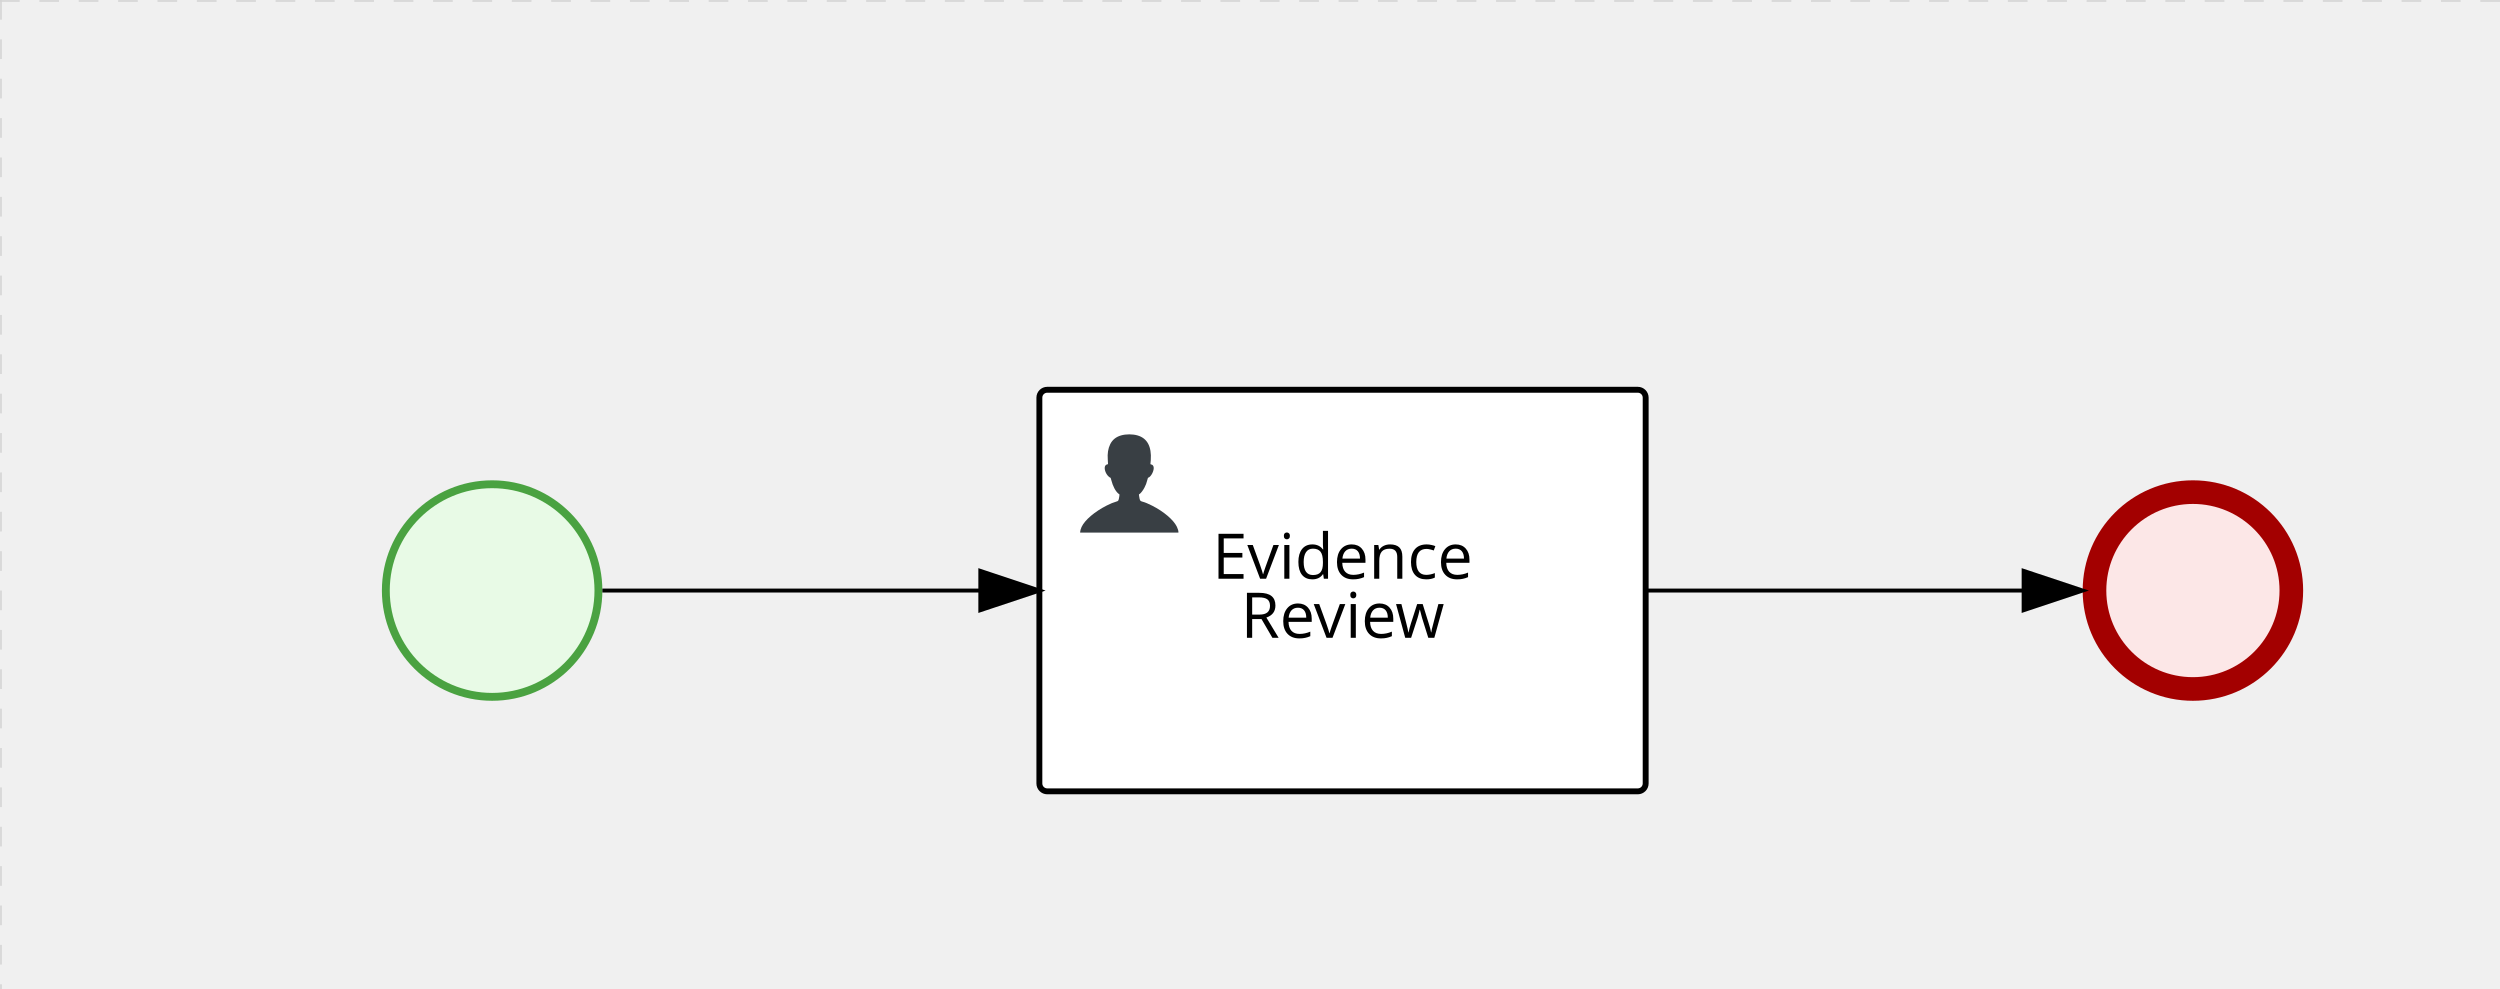
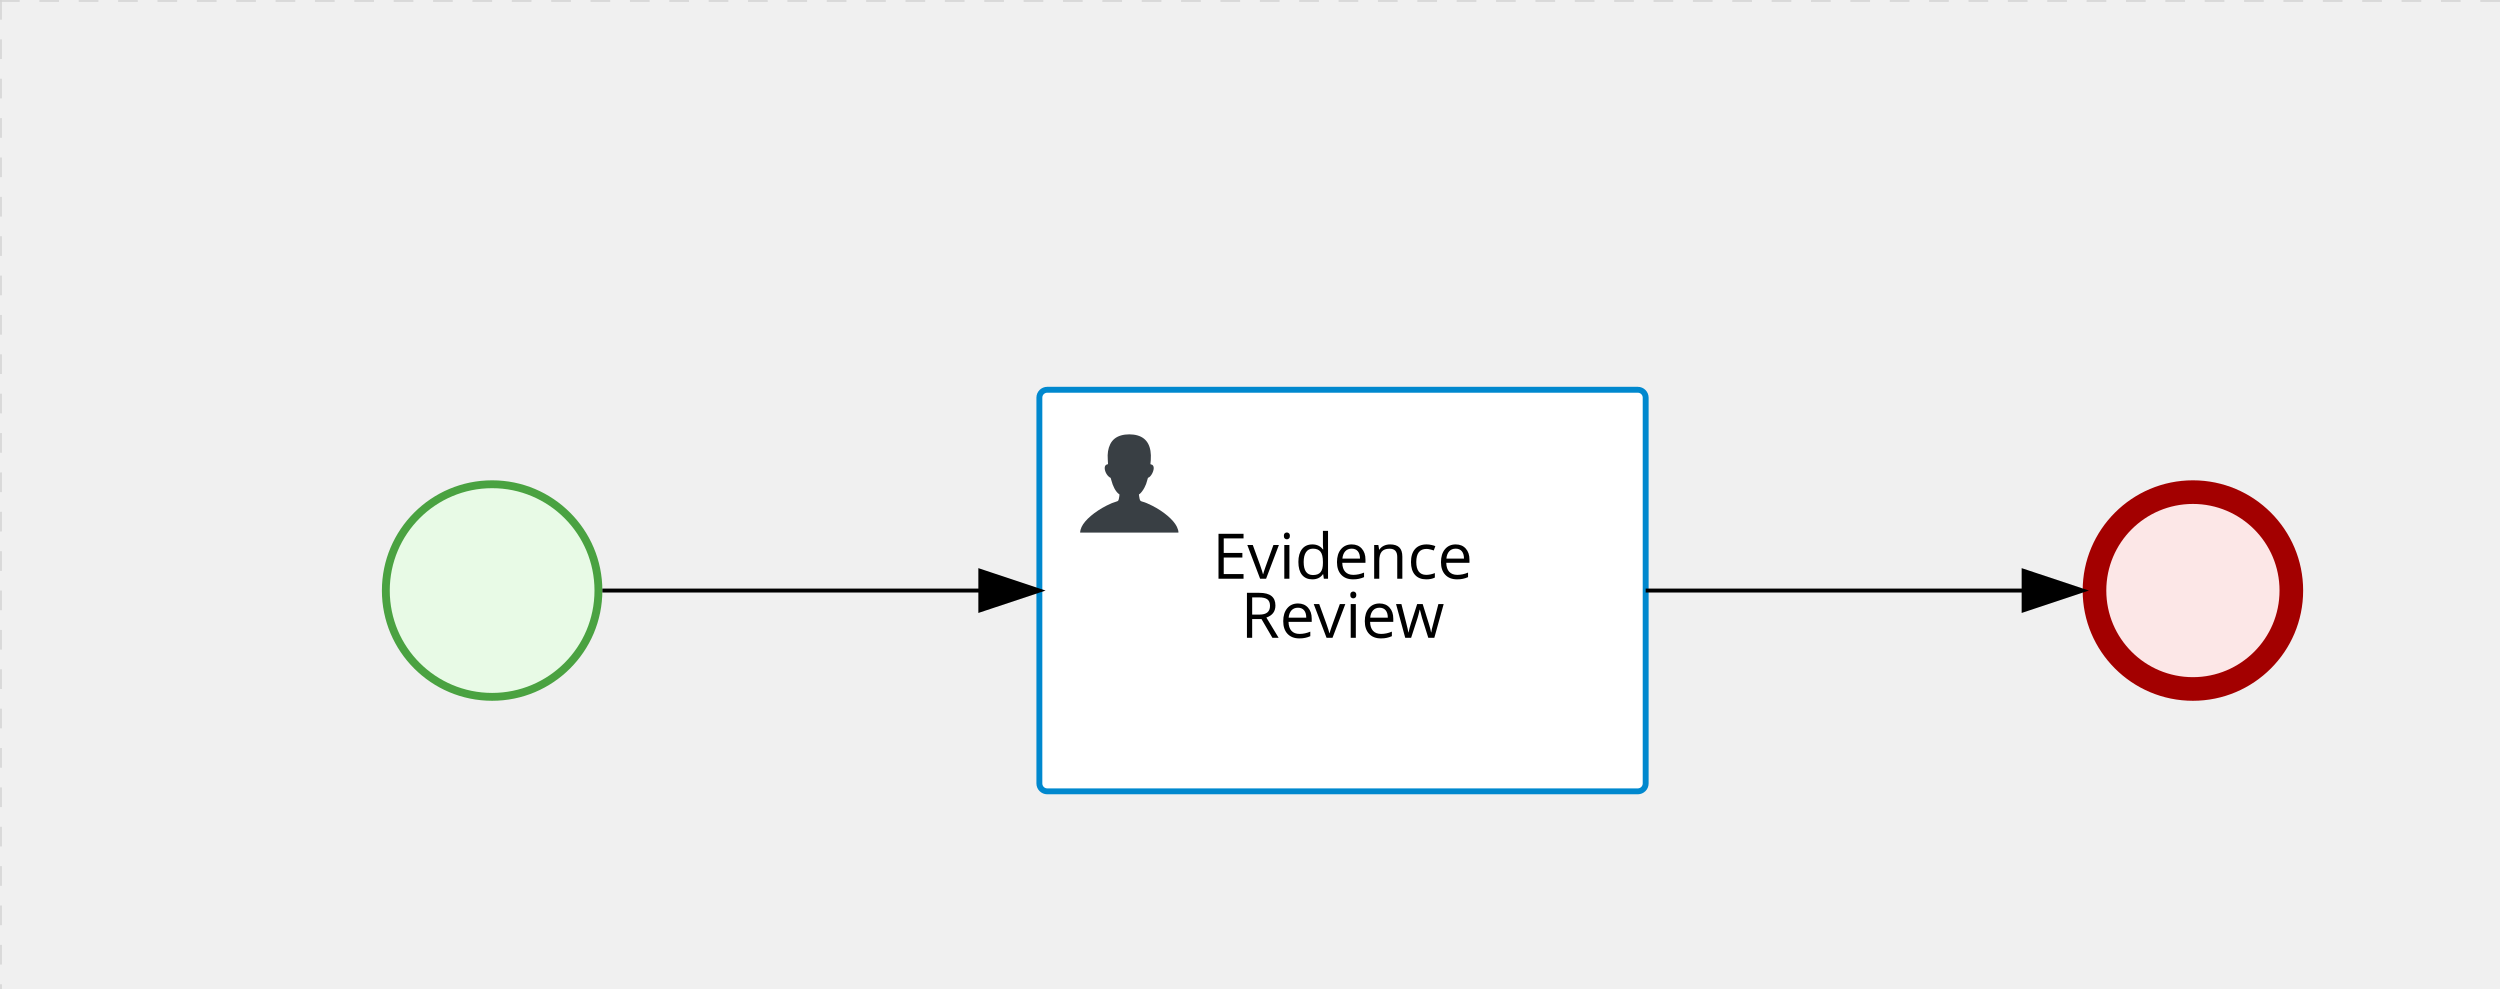
<svg xmlns="http://www.w3.org/2000/svg" version="1.1" width="635" height="251" viewBox="0 0 635 251">
  <defs />
  <g transform="matrix(1,0,0,1,0,0)">
    <g>
      <g>
        <g>
          <path fill="none" stroke="#d3d3d3" paint-order="fill stroke markers" d=" M 0 0 L 1200 0" stroke-miterlimit="10" stroke-opacity="0.8" stroke-dasharray="5" />
        </g>
        <g>
          <path fill="none" stroke="#d3d3d3" paint-order="fill stroke markers" d=" M 0 0 L 0 800" stroke-miterlimit="10" stroke-opacity="0.8" stroke-dasharray="5" />
        </g>
      </g>
      <g id="_0B6810A2-88DE-4C9C-BE08-8A224356A31D" bpmn2nodeid="_0B6810A2-88DE-4C9C-BE08-8A224356A31D" transform="matrix(1,0,0,1,97,122)">
        <g>
          <path fill="none" stroke="none" />
        </g>
        <g transform="matrix(0.125,0,0,0.125,0,0)">
          <g transform="matrix(1,0,0,1,0,0)">
            <path fill="#e8fae6" stroke="none" id="_0B6810A2-88DE-4C9C-BE08-8A224356A31D?shapeType=BACKGROUND" paint-order="stroke fill markers" d=" M 0 0 M 444 224 C 444 263.9 434.2 300.8 414.4 334.5 C 394.7 368.2 368 394.9 334.4 414.5 C 300.8 434.1 263.9 444 224 444 C 184.1 444 147.2 434.2 113.5 414.4 C 79.8 394.7 53.1 368 33.5 334.4 C 13.9 300.8 4 263.9 4 224 C 4 184.1 13.8 147.2 33.6 113.5 C 53.4 79.8 80.1 53.1 113.6 33.5 C 147.1 13.9 184.1 4 224 4 C 263.9 4 300.8 13.8 334.5 33.6 C 368.2 53.4 394.9 80.1 414.5 113.6 C 434.1 147.1 444 184.1 444 224 Z" />
          </g>
          <g>
            <g transform="matrix(1,0,0,1,0,0)">
              <g transform="matrix(1,0,0,1,0,0)">
-                 <path fill="rgb(74,162,65)" stroke="none" id="_0B6810A2-88DE-4C9C-BE08-8A224356A31D?shapeType=BORDER&amp;renderType=FILL" paint-order="stroke fill markers" d=" M 0 0 M 224 0 C 100.3 0 0 100.3 0 224 C 0 347.7 100.3 448 224 448 C 347.7 448 448 347.7 448 224 C 448 100.3 347.7 0 224 0 Z M 0 0 M 224 432 C 109.1 432 16 338.9 16 224 C 16 109.1 109.1 16 224 16 C 338.9 16 432 109.1 432 224 C 432 338.9 338.9 432 224 432 Z" />
+                 <path fill="#4aa241" stroke="none" id="_0B6810A2-88DE-4C9C-BE08-8A224356A31D?shapeType=BORDER&amp;renderType=FILL" paint-order="stroke fill markers" d=" M 0 0 M 224 0 C 100.3 0 0 100.3 0 224 C 0 347.7 100.3 448 224 448 C 347.7 448 448 347.7 448 224 C 448 100.3 347.7 0 224 0 Z M 0 0 M 224 432 C 109.1 432 16 338.9 16 224 C 16 109.1 109.1 16 224 16 C 338.9 16 432 109.1 432 224 C 432 338.9 338.9 432 224 432 Z" />
              </g>
            </g>
          </g>
        </g>
        <g transform="matrix(1,0,0,1,28,61)" />
      </g>
-       <g transform="matrix(1,0,0,1,97,122)" />
-       <g id="_0AC55CE1-0615-4D0A-A4AA-20E7371D58C7" bpmn2nodeid="_0AC55CE1-0615-4D0A-A4AA-20E7371D58C7" transform="matrix(1,0,0,1,529,122)">
-         <g>
-           <path fill="none" stroke="none" />
-         </g>
-         <g transform="matrix(0.125,0,0,0.125,0,0)">
-           <g transform="matrix(1,0,0,1,0,0)">
-             <path fill="#fce7e7" stroke="none" id="_0AC55CE1-0615-4D0A-A4AA-20E7371D58C7?shapeType=BACKGROUND" paint-order="stroke fill markers" d=" M 0 0 M 444 224 C 444 263.9 434.2 300.8 414.4 334.5 C 394.7 368.2 368 394.9 334.4 414.5 C 300.8 434.1 263.9 444 224 444 C 184.1 444 147.2 434.2 113.5 414.4 C 79.8 394.7 53.1 368 33.5 334.4 C 13.9 300.8 4 263.9 4 224 C 4 184.1 13.8 147.2 33.6 113.5 C 53.4 79.8 80.1 53.1 113.6 33.5 C 147.1 13.9 184.1 4 224 4 C 263.9 4 300.8 13.8 334.5 33.6 C 368.2 53.4 394.9 80.1 414.5 113.6 C 434.1 147.1 444 184.1 444 224 Z" />
-           </g>
-           <g>
-             <g transform="matrix(1,0,0,1,0,0)">
-               <g transform="matrix(1,0,0,1,0,0)">
-                 <path fill="rgb(163,0,0)" stroke="none" id="_0AC55CE1-0615-4D0A-A4AA-20E7371D58C7?shapeType=BORDER&amp;renderType=FILL" paint-order="stroke fill markers" d=" M 0 0 M 224 0 C 100.3 0 0 100.3 0 224 C 0 347.7 100.3 448 224 448 C 347.7 448 448 347.7 448 224 C 448 100.3 347.7 0 224 0 Z M 0 0 M 224 400 C 126.8 400 48 321.2 48 224 C 48 126.8 126.8 48 224 48 C 321.2 48 400 126.8 400 224 C 400 321.2 321.2 400 224 400 Z" />
-               </g>
-             </g>
-           </g>
-         </g>
-         <g transform="matrix(1,0,0,1,28,61)" />
-       </g>
-       <g transform="matrix(1,0,0,1,529,122)" />
      <g id="_E85E1320-1101-4B25-A8B3-D15DEC3D6F52" bpmn2nodeid="_E85E1320-1101-4B25-A8B3-D15DEC3D6F52" transform="matrix(1,0,0,1,264,99)">
        <g>
          <path fill="none" stroke="none" />
        </g>
        <g transform="matrix(1,0,0,1,0,0)">
          <path fill="#ffffff" stroke="none" id="_E85E1320-1101-4B25-A8B3-D15DEC3D6F52?shapeType=BACKGROUND" paint-order="stroke fill markers" d=" M 2 0 L 152 0 L 152 0 A 2 2 0 0 1 154 2 L 154 100 L 154 100 A 2 2 0 0 1 152 102 L 2 102 L 2 102 A 2 2 0 0 1 0 100 L 0 2 L 0 2 A 2 2 0 0 1 2 0 Z" />
        </g>
        <g transform="matrix(1,0,0,1,0,0)">
-           <path fill="none" stroke="rgb(0,0,0)" id="_E85E1320-1101-4B25-A8B3-D15DEC3D6F52?shapeType=BORDER&amp;renderType=STROKE" paint-order="fill stroke markers" d=" M 2 0 L 152 0 L 152 0 A 2 2 0 0 1 154 2 L 154 100 L 154 100 A 2 2 0 0 1 152 102 L 2 102 L 2 102 A 2 2 0 0 1 0 100 L 0 2 L 0 2 A 2 2 0 0 1 2 0 Z" stroke-miterlimit="10" stroke-width="1.5" stroke-dasharray="" />
+           <path fill="none" stroke="rgb(0,136,206)" id="_E85E1320-1101-4B25-A8B3-D15DEC3D6F52?shapeType=BORDER&amp;renderType=STROKE" paint-order="fill stroke markers" d=" M 2 0 L 152 0 L 152 0 A 2 2 0 0 1 154 2 L 154 100 L 154 100 A 2 2 0 0 1 152 102 L 2 102 L 2 102 A 2 2 0 0 1 0 100 L 0 2 L 0 2 A 2 2 0 0 1 2 0 Z" stroke-miterlimit="10" stroke-width="1.5" stroke-dasharray="" />
        </g>
        <g>
          <g transform="matrix(0.06,0,0,0.06,9.4,9.4)">
            <g transform="matrix(1,0,0,1,0,0)">
              <path fill="#393f44" stroke="none" id="_E85E1320-1101-4B25-A8B3-D15DEC3D6F52undefined" paint-order="stroke fill markers" d=" M 0 0 M 16 445.21 C 16 440.869 18.784 431.129 22.001 424.217 C 35.768 394.64 77.283 359.28 129 333.084 C 144.516 325.224 157.347 319.964 167.807 317.174 C 171.932 316.074 175.729 314.414 176.525 313.363 C 178.894 310.234 180.914 302.908 181.727 294.5 L 182.5 286.5 L 178.507 283.455 C 166.303 274.146 154.284 251.678 148.04 226.5 C 145.611 216.707 145.056 215.462 142.984 215.158 C 141.703 214.97 138.083 212.243 134.939 209.099 C 123.233 197.393 116.891 177.376 121.44 166.49 C 123.002 162.751 128.155 159.01 131.75 159.004 C 134.448 159 134.471 158.603 132.914 138.788 C 130.927 113.496 134.279 92.265 143.132 74.076 C 152.232 55.38 167.569 42.882 189.049 36.66 C 210.203 30.532 237.797 30.532 258.951 36.66 C 300.042 48.563 318.958 83.806 314.955 141 C 314.32 150.075 313.624 157.788 313.409 158.14 C 313.194 158.493 314.575 159.073 316.479 159.43 C 328.929 161.766 330.986 177.018 321.496 196.621 C 316.903 206.109 309.357 214.508 304.817 215.185 C 303.023 215.453 302.293 217.146 299.943 226.5 C 296.659 239.567 294.474 245.305 287.948 257.995 C 282.491 268.606 273.035 281.109 268.108 284.229 L 264.871 286.278 L 265.518 292.889 C 266.345 301.33 268.639 309.871 270.877 312.837 C 272.067 314.415 275.002 315.79 280.063 317.139 C 291.069 320.075 303.617 325.274 321 334.102 C 369.815 358.891 410.848 393.758 425.032 422.5 C 429.07 430.682 432 440.232 432 445.21 L 432 448 L 224 448 L 16 448 L 16 445.21 Z" />
            </g>
          </g>
        </g>
        <g transform="matrix(1,0,0,1,4.04,13.68)">
          <g transform="matrix(0.04,0,0,0.04,63.36,69.12)">
            <g transform="matrix(1,0,0,1,0,0)">
              <path fill="none" stroke="none" />
            </g>
            <g transform="matrix(1,0,0,1,0,0)">
              <path fill="none" stroke="none" />
            </g>
          </g>
        </g>
        <g transform="matrix(1,0,0,1,41.84375,36)">
          <text fill="#000000" stroke="none" font-family="Open Sans" font-size="12pt" font-style="normal" font-weight="normal" text-decoration="normal" x="35.156" y="12" text-anchor="middle" dominant-baseline="alphabetic">Evidence </text>
          <text fill="#000000" stroke="none" font-family="Open Sans" font-size="12pt" font-style="normal" font-weight="normal" text-decoration="normal" x="35.156" y="27" text-anchor="middle" dominant-baseline="alphabetic">  Review  </text>
        </g>
      </g>
+       <g id="_0AC55CE1-0615-4D0A-A4AA-20E7371D58C7" bpmn2nodeid="_0AC55CE1-0615-4D0A-A4AA-20E7371D58C7" transform="matrix(1,0,0,1,529,122)">
+         <g>
+           <path fill="none" stroke="none" />
+         </g>
+         <g transform="matrix(0.125,0,0,0.125,0,0)">
+           <g transform="matrix(1,0,0,1,0,0)">
+             <path fill="#fce7e7" stroke="none" id="_0AC55CE1-0615-4D0A-A4AA-20E7371D58C7?shapeType=BACKGROUND" paint-order="stroke fill markers" d=" M 0 0 M 444 224 C 444 263.9 434.2 300.8 414.4 334.5 C 394.7 368.2 368 394.9 334.4 414.5 C 300.8 434.1 263.9 444 224 444 C 184.1 444 147.2 434.2 113.5 414.4 C 79.8 394.7 53.1 368 33.5 334.4 C 13.9 300.8 4 263.9 4 224 C 4 184.1 13.8 147.2 33.6 113.5 C 53.4 79.8 80.1 53.1 113.6 33.5 C 147.1 13.9 184.1 4 224 4 C 263.9 4 300.8 13.8 334.5 33.6 C 368.2 53.4 394.9 80.1 414.5 113.6 C 434.1 147.1 444 184.1 444 224 Z" />
+           </g>
+           <g>
+             <g transform="matrix(1,0,0,1,0,0)">
+               <g transform="matrix(1,0,0,1,0,0)">
+                 <path fill="#a30000" stroke="none" id="_0AC55CE1-0615-4D0A-A4AA-20E7371D58C7?shapeType=BORDER&amp;renderType=FILL" paint-order="stroke fill markers" d=" M 0 0 M 224 0 C 100.3 0 0 100.3 0 224 C 0 347.7 100.3 448 224 448 C 347.7 448 448 347.7 448 224 C 448 100.3 347.7 0 224 0 Z M 0 0 M 224 400 C 126.8 400 48 321.2 48 224 C 48 126.8 126.8 48 224 48 C 321.2 48 400 126.8 400 224 C 400 321.2 321.2 400 224 400 Z" />
+               </g>
+             </g>
+           </g>
+         </g>
+         <g transform="matrix(1,0,0,1,28,61)" />
+       </g>
      <g id="_6E611595-F5B6-4AE8-BF64-1230FAAD5A18" bpmn2nodeid="_6E611595-F5B6-4AE8-BF64-1230FAAD5A18">
        <g>
-           <path fill="none" stroke="rgb(0,0,0)" paint-order="fill stroke markers" d=" M 153 150 L 249 150" stroke-miterlimit="10" stroke-dasharray="" />
+           <path fill="none" stroke="#000000" paint-order="fill stroke markers" d=" M 153 150 L 249 150" stroke-miterlimit="10" stroke-dasharray="" />
        </g>
        <g transform="matrix(1,0,0,1,153,150)" />
        <g transform="matrix(6.123233995736766e-17,1,-1,6.123233995736766e-17,264,145)">
-           <path fill="rgb(0,0,0)" stroke="rgb(0,0,0)" paint-order="fill stroke markers" d=" M 10 15 L 0 15 L 5 0 Z" stroke-miterlimit="10" stroke-dasharray="" />
+           <path fill="#000000" stroke="#000000" paint-order="fill stroke markers" d=" M 10 15 L 0 15 L 5 0 Z" stroke-miterlimit="10" stroke-dasharray="" />
        </g>
        <g transform="matrix(1,0,0,1,153,140)" />
      </g>
      <g id="_FCBC25C3-8ACF-4635-8EC9-D3E436DA7094" bpmn2nodeid="_FCBC25C3-8ACF-4635-8EC9-D3E436DA7094">
        <g>
          <path fill="none" stroke="#000000" paint-order="fill stroke markers" d=" M 418 150 L 514 150" stroke-miterlimit="10" stroke-dasharray="" />
        </g>
        <g transform="matrix(1,0,0,1,418,150)" />
        <g transform="matrix(6.123233995736766e-17,1,-1,6.123233995736766e-17,529,145)">
          <path fill="#000000" stroke="#000000" paint-order="fill stroke markers" d=" M 10 15 L 0 15 L 5 0 Z" stroke-miterlimit="10" stroke-dasharray="" />
        </g>
        <g transform="matrix(1,0,0,1,418,140)" />
      </g>
+       <g transform="matrix(1,0,0,1,97,122)" />
+       <g transform="matrix(1,0,0,1,529,122)" />
      <g transform="matrix(1,0,0,1,264,99)" />
    </g>
  </g>
</svg>
